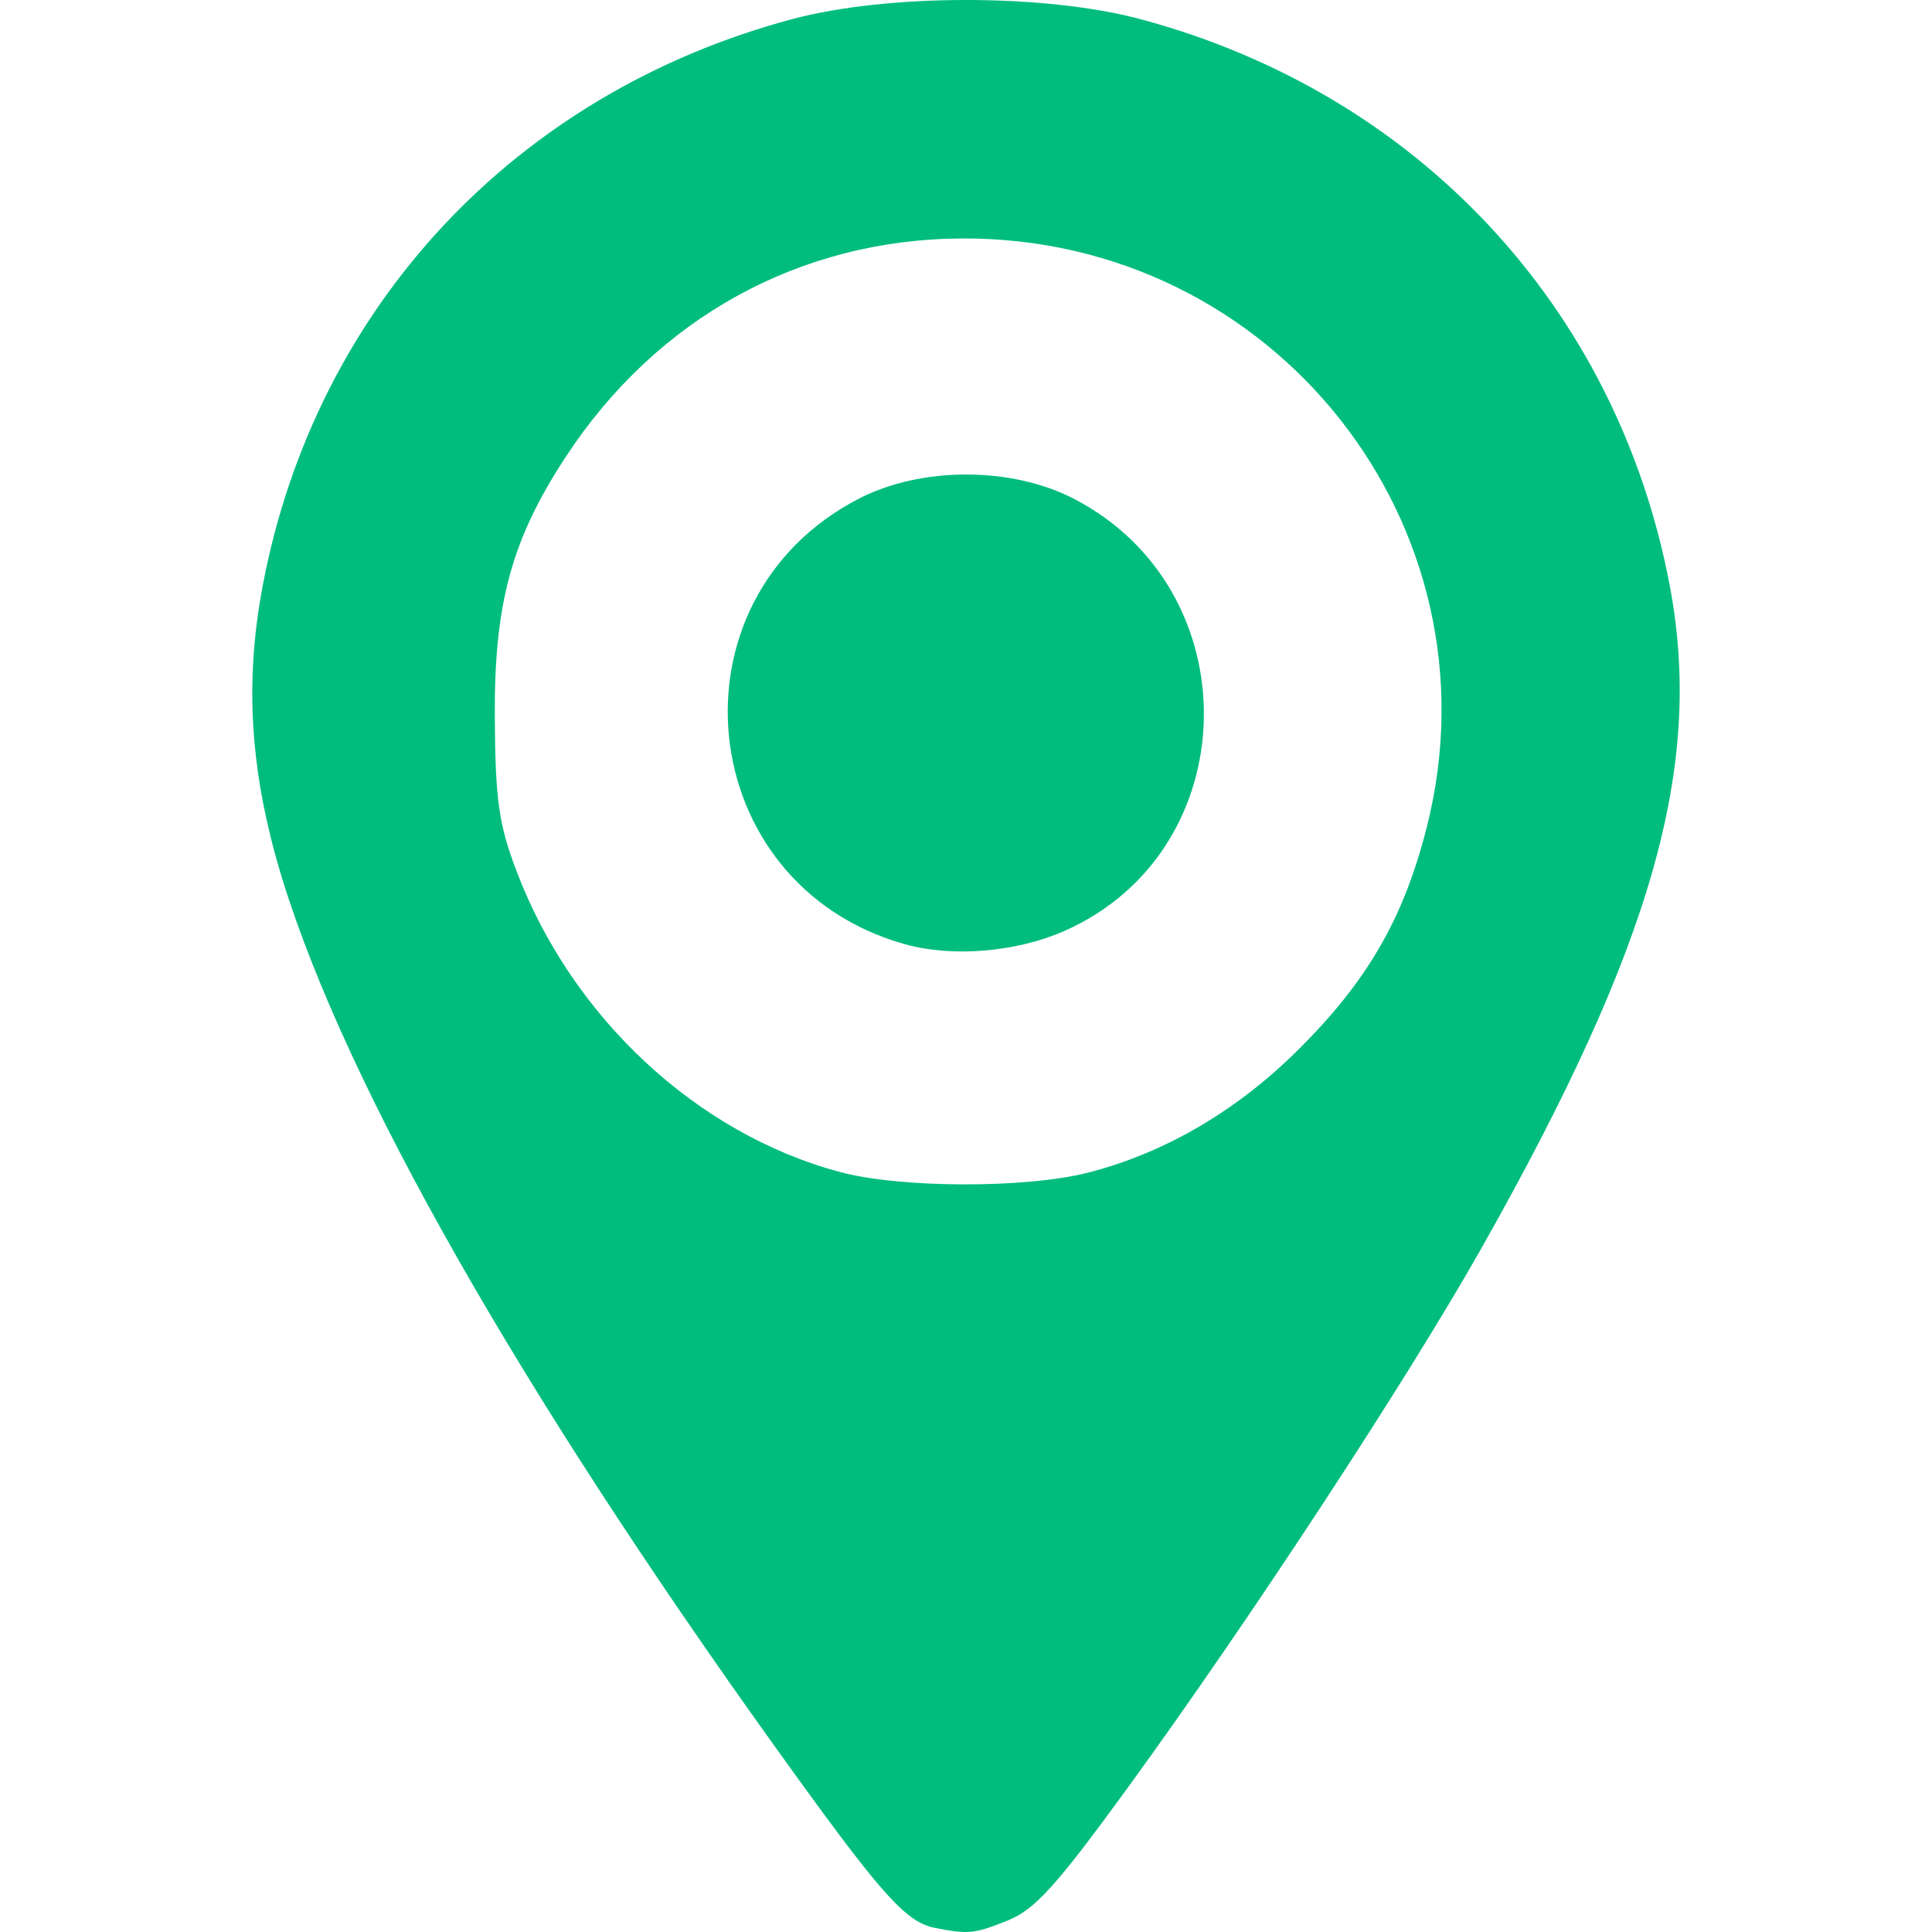
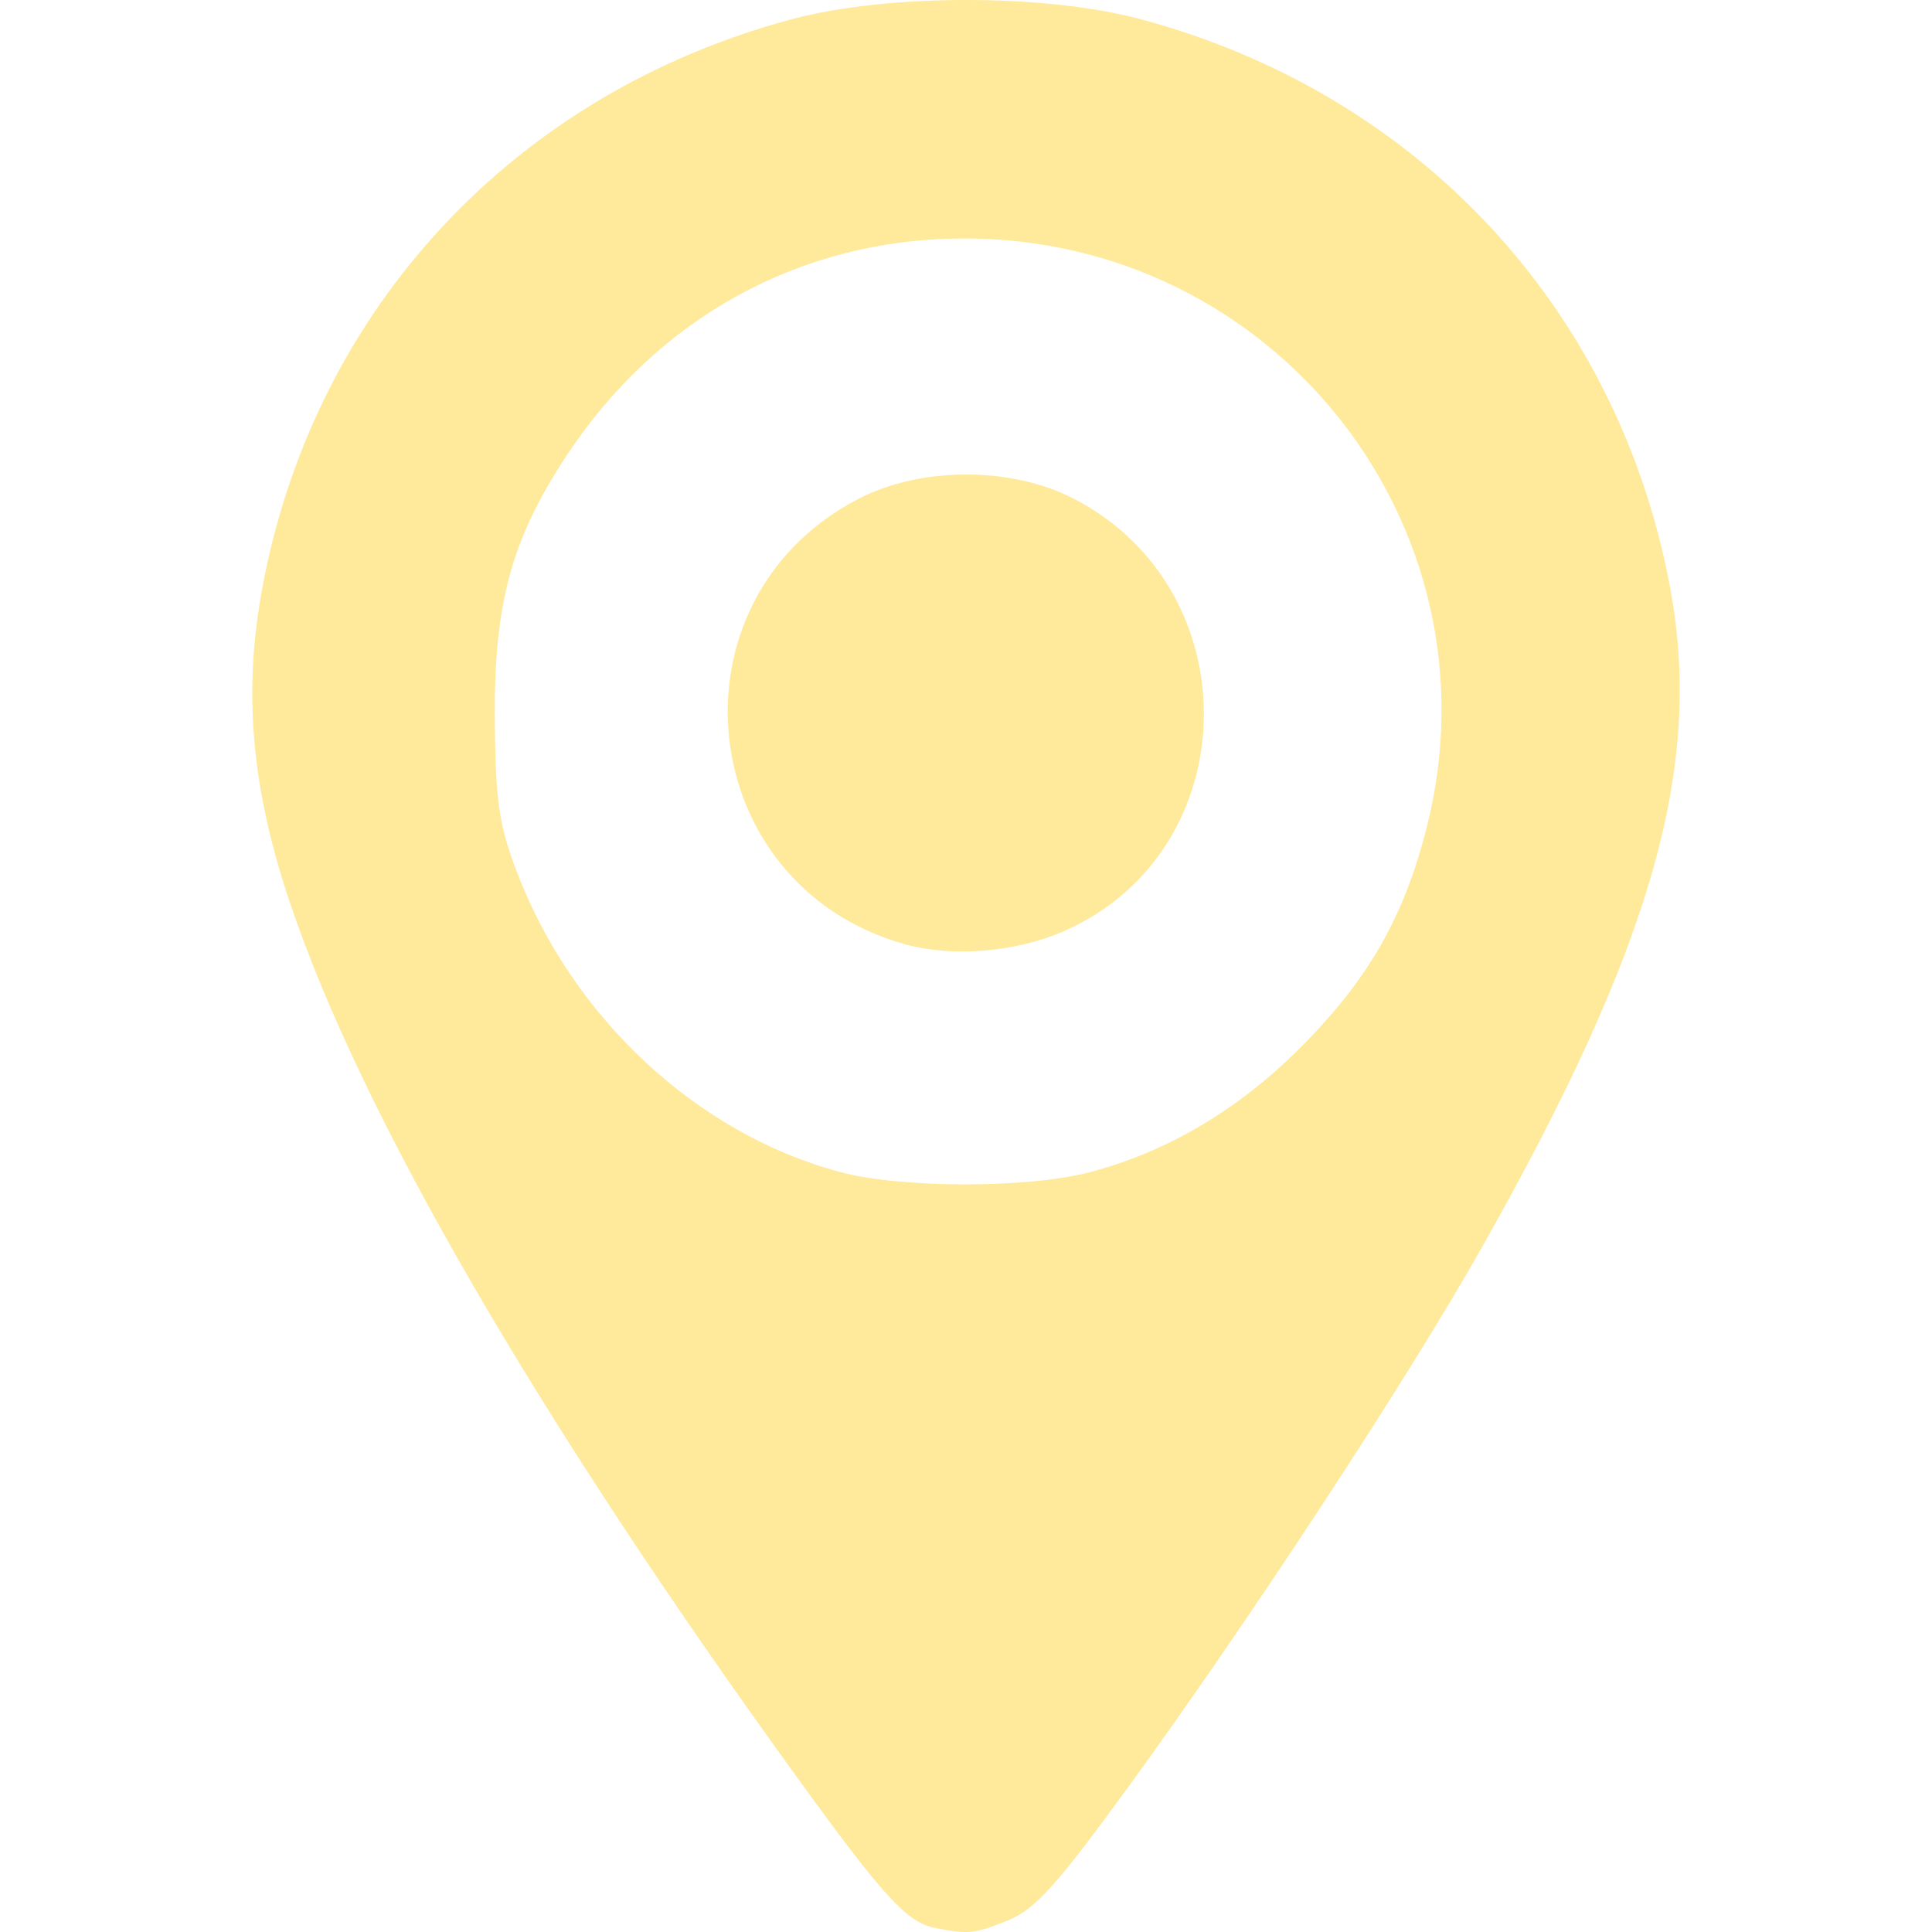
<svg xmlns="http://www.w3.org/2000/svg" width="256" height="256" viewBox="0 0 67.733 67.733" version="1.1" id="svg1" xml:space="preserve">
  <defs id="defs1" />
  <g id="layer1">
-     <path style="fill:#00bd7e" d="m 32.781,67.59 c -0.975,-0.19 -1.795,-1.081 -4.751,-5.16 -9.168,-12.651 -15.396,-23.395 -17.892,-30.862 C 8.8,27.561 8.517,24.193 9.212,20.525 11.06,10.765 18.062,3.271 27.762,0.673 c 3.351,-0.898 8.874,-0.898 12.225,0 9.7,2.598 16.702,10.091 18.551,19.852 1.194,6.308 -0.588,12.589 -6.585,23.207 -2.629,4.655 -8.165,13.1 -12.423,18.952 -2.504,3.441 -3.25,4.265 -4.207,4.648 -1.171,0.469 -1.363,0.488 -2.542,0.258 z m 5.405,-26.489 c 2.688,-0.7 5.183,-2.165 7.336,-4.306 2.43,-2.417 3.692,-4.607 4.502,-7.809 2.665,-10.539 -5.348,-20.679 -16.299,-20.626 -5.686,0.028 -10.692,2.785 -13.884,7.646 -1.906,2.902 -2.52,5.155 -2.494,9.151 0.019,2.887 0.138,3.736 0.758,5.372 1.944,5.136 6.315,9.208 11.33,10.557 2.143,0.576 6.565,0.584 8.75,0.015 z m -6.457,-7.997 c -7.436,-2.078 -8.475,-12.078 -1.622,-15.62 2.188,-1.131 5.349,-1.131 7.537,0 6.232,3.221 6.037,12.341 -0.324,15.152 -1.688,0.746 -3.926,0.933 -5.59,0.468 z" id="path1" />
+     <path style="fill:#ffe99a" d="m 32.781,67.59 c -0.975,-0.19 -1.795,-1.081 -4.751,-5.16 -9.168,-12.651 -15.396,-23.395 -17.892,-30.862 C 8.8,27.561 8.517,24.193 9.212,20.525 11.06,10.765 18.062,3.271 27.762,0.673 c 3.351,-0.898 8.874,-0.898 12.225,0 9.7,2.598 16.702,10.091 18.551,19.852 1.194,6.308 -0.588,12.589 -6.585,23.207 -2.629,4.655 -8.165,13.1 -12.423,18.952 -2.504,3.441 -3.25,4.265 -4.207,4.648 -1.171,0.469 -1.363,0.488 -2.542,0.258 z m 5.405,-26.489 c 2.688,-0.7 5.183,-2.165 7.336,-4.306 2.43,-2.417 3.692,-4.607 4.502,-7.809 2.665,-10.539 -5.348,-20.679 -16.299,-20.626 -5.686,0.028 -10.692,2.785 -13.884,7.646 -1.906,2.902 -2.52,5.155 -2.494,9.151 0.019,2.887 0.138,3.736 0.758,5.372 1.944,5.136 6.315,9.208 11.33,10.557 2.143,0.576 6.565,0.584 8.75,0.015 z m -6.457,-7.997 c -7.436,-2.078 -8.475,-12.078 -1.622,-15.62 2.188,-1.131 5.349,-1.131 7.537,0 6.232,3.221 6.037,12.341 -0.324,15.152 -1.688,0.746 -3.926,0.933 -5.59,0.468 z" id="path1" />
  </g>
</svg>
